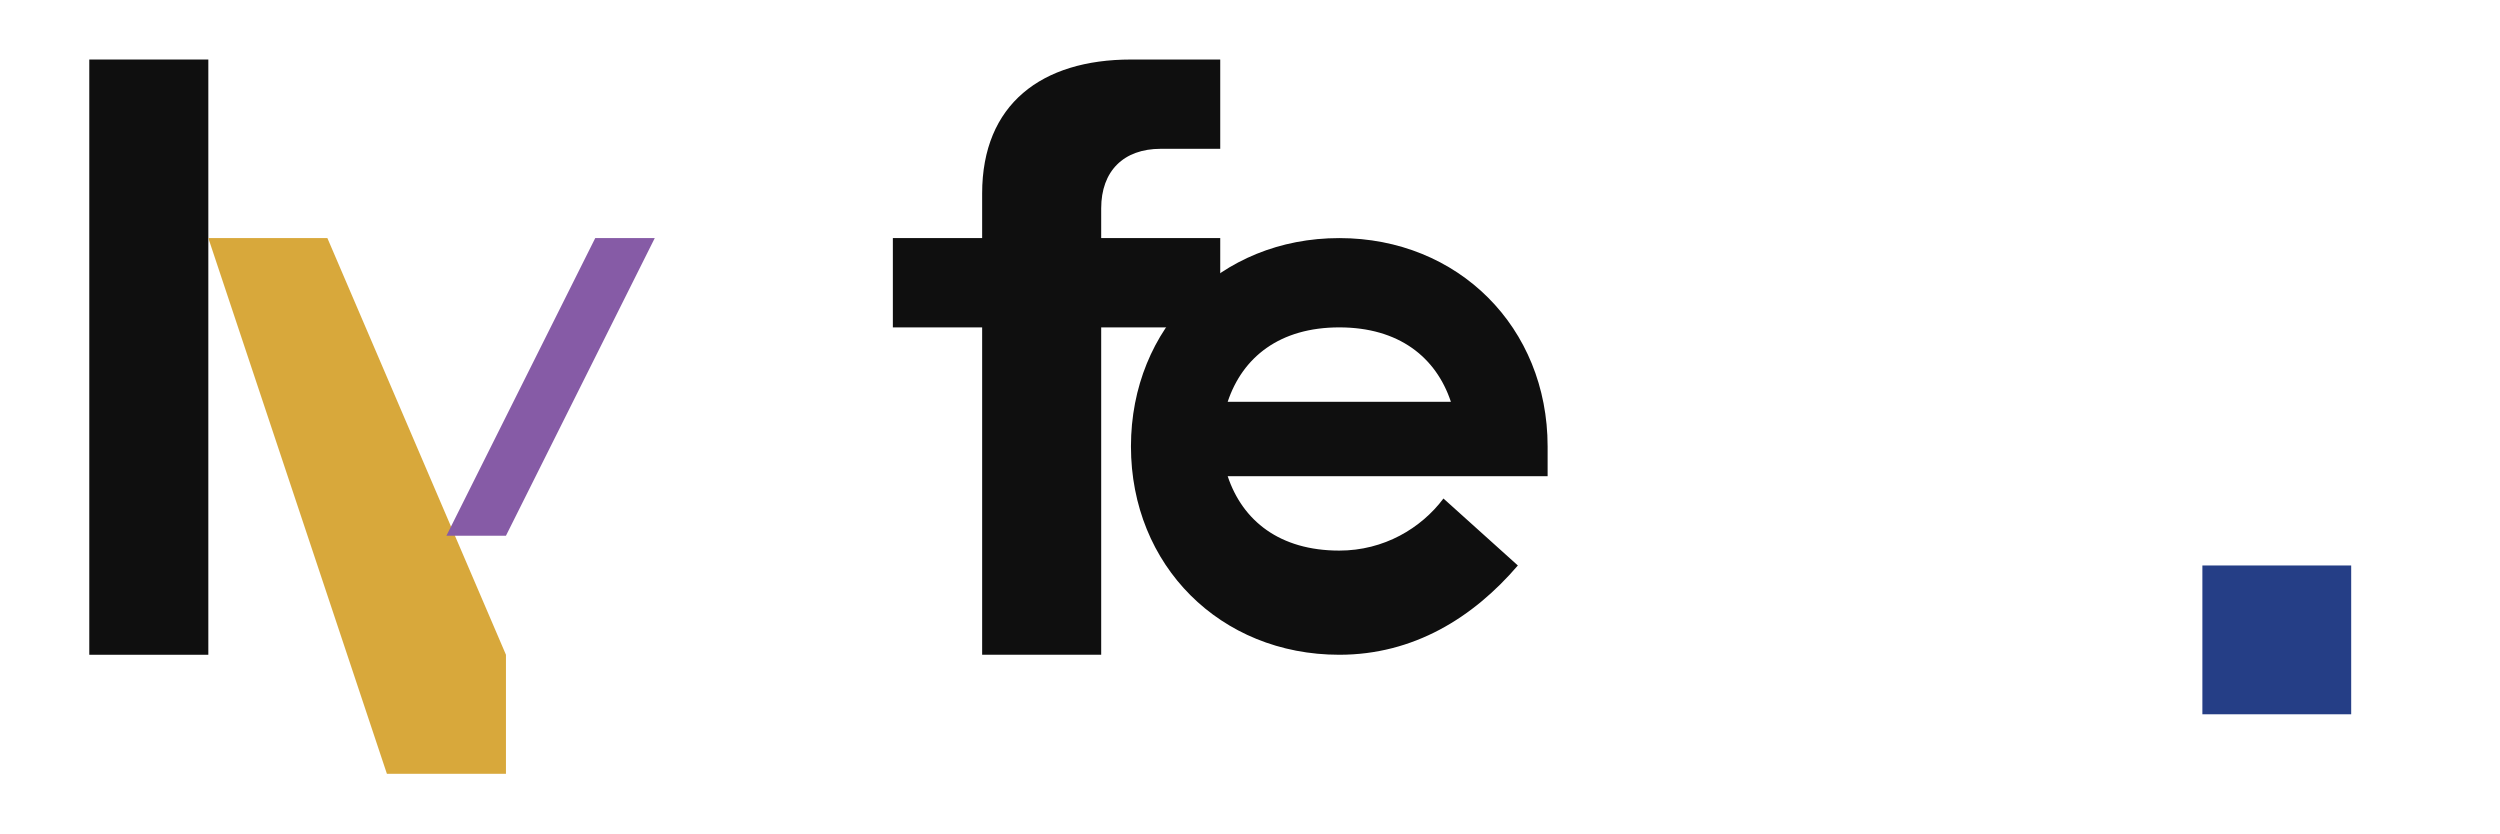
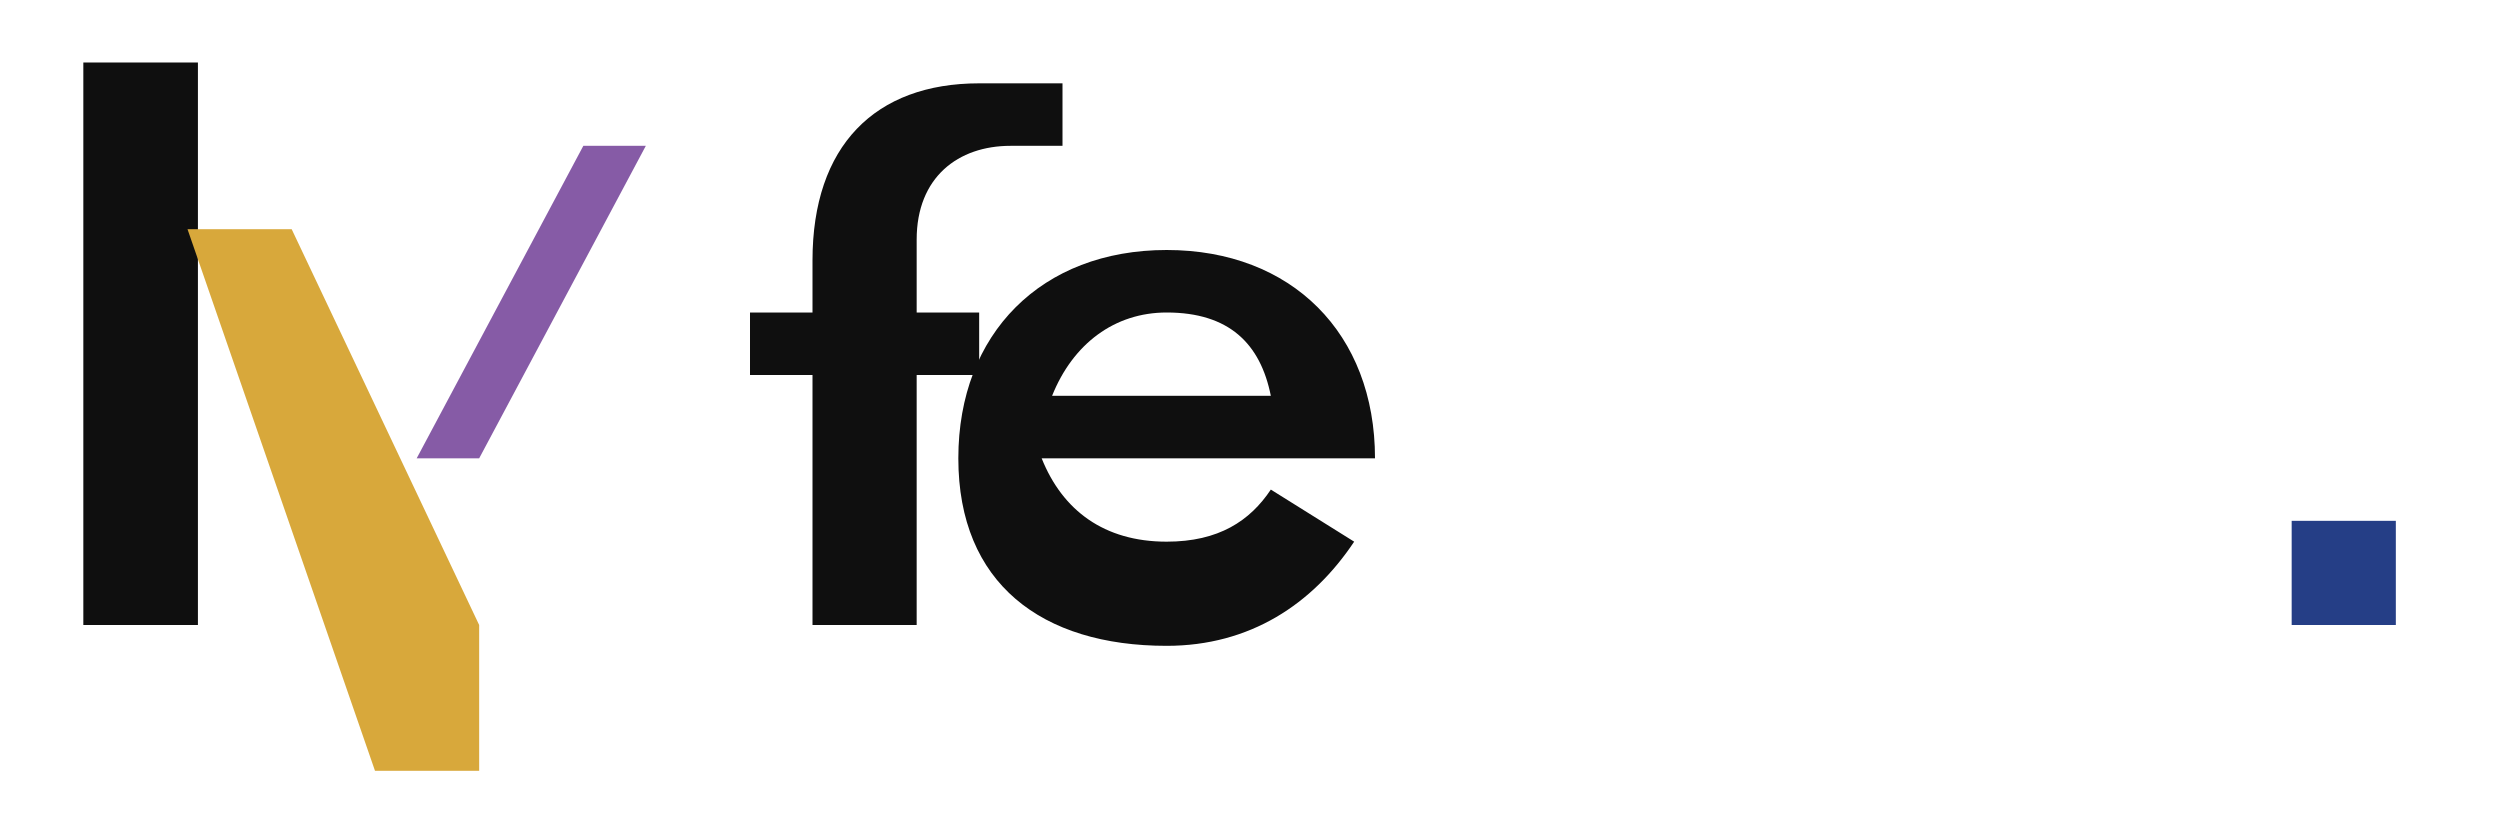
- <svg xmlns="http://www.w3.org/2000/svg" viewBox="0 0 168 56" fill="none" aria-label="LYFE">
-   <path d="M6 4 H14 V44 H6 Z" fill="#0F0F0F" />
-   <path d="M22 16 L34 44 L34 52 L26 52 L14 16 Z" fill="#D8A83B" />
-   <path d="M44 16 L34 36 L30 36 L40 16 Z" fill="#865BA6" />
-   <path d="M70 16 H82 V22 H74 V44 H66 V22 H60 V16 H66 V13 C66 7 70 4 76 4 H82 V10 H78 C75.5 10 74 11.5 74 14 V16 Z" fill="#0F0F0F" />
-   <path d="M104 30 C104 22 98 16 90 16 C82 16 76 22 76 30 C76 38 82 44 90 44 C95 44 99 41.5 102 38 L97 33.5 C95.5 35.5 93 37 90 37 C86 37 83.5 35 82.5 32 H104 V30 Z M82.5 27 C83.5 24 86 22 90 22 C94 22 96.5 24 97.5 27 H82.5 Z" fill="#0F0F0F" />
-   <rect x="148" y="38" width="10" height="10" fill="#253E86" />
+ <svg xmlns="http://www.w3.org/2000/svg" viewBox="0 0 240 80" fill="none" aria-label="LYFE">
+   <rect x="8" y="6" width="11" height="54" fill="#0F0F0F" />
+   <path d="M28 22 L46 60 L46 74 L36 74 L18 22 Z" fill="#D8A83B" />
+   <path d="M62 14 L46 44 L40 44 L56 14 Z" fill="#865BA6" />
+   <path d="M82 30 H94 V36 H88 V60 H78 V36 H72 V30 H78 V25            C78 14 84 8 94 8 H102 V14 H97            C92 14 88 17 88 23 V30 Z" fill="#0F0F0F" />
+   <path d="M132 44 C132 32 124 24 112 24 C100 24 92 32 92 44            C92 56 100 62 112 62 C120 62 126 58 130 52            L122 47 C120 50 117 52 112 52            C106 52 102 49 100 44 H132 Z            M101 38 C103 33 107 30 112 30            C118 30 121 33 122 38 H101 Z" fill="#0F0F0F" />
+   <rect x="220" y="50" width="10" height="10" fill="#253E86" />
</svg>
